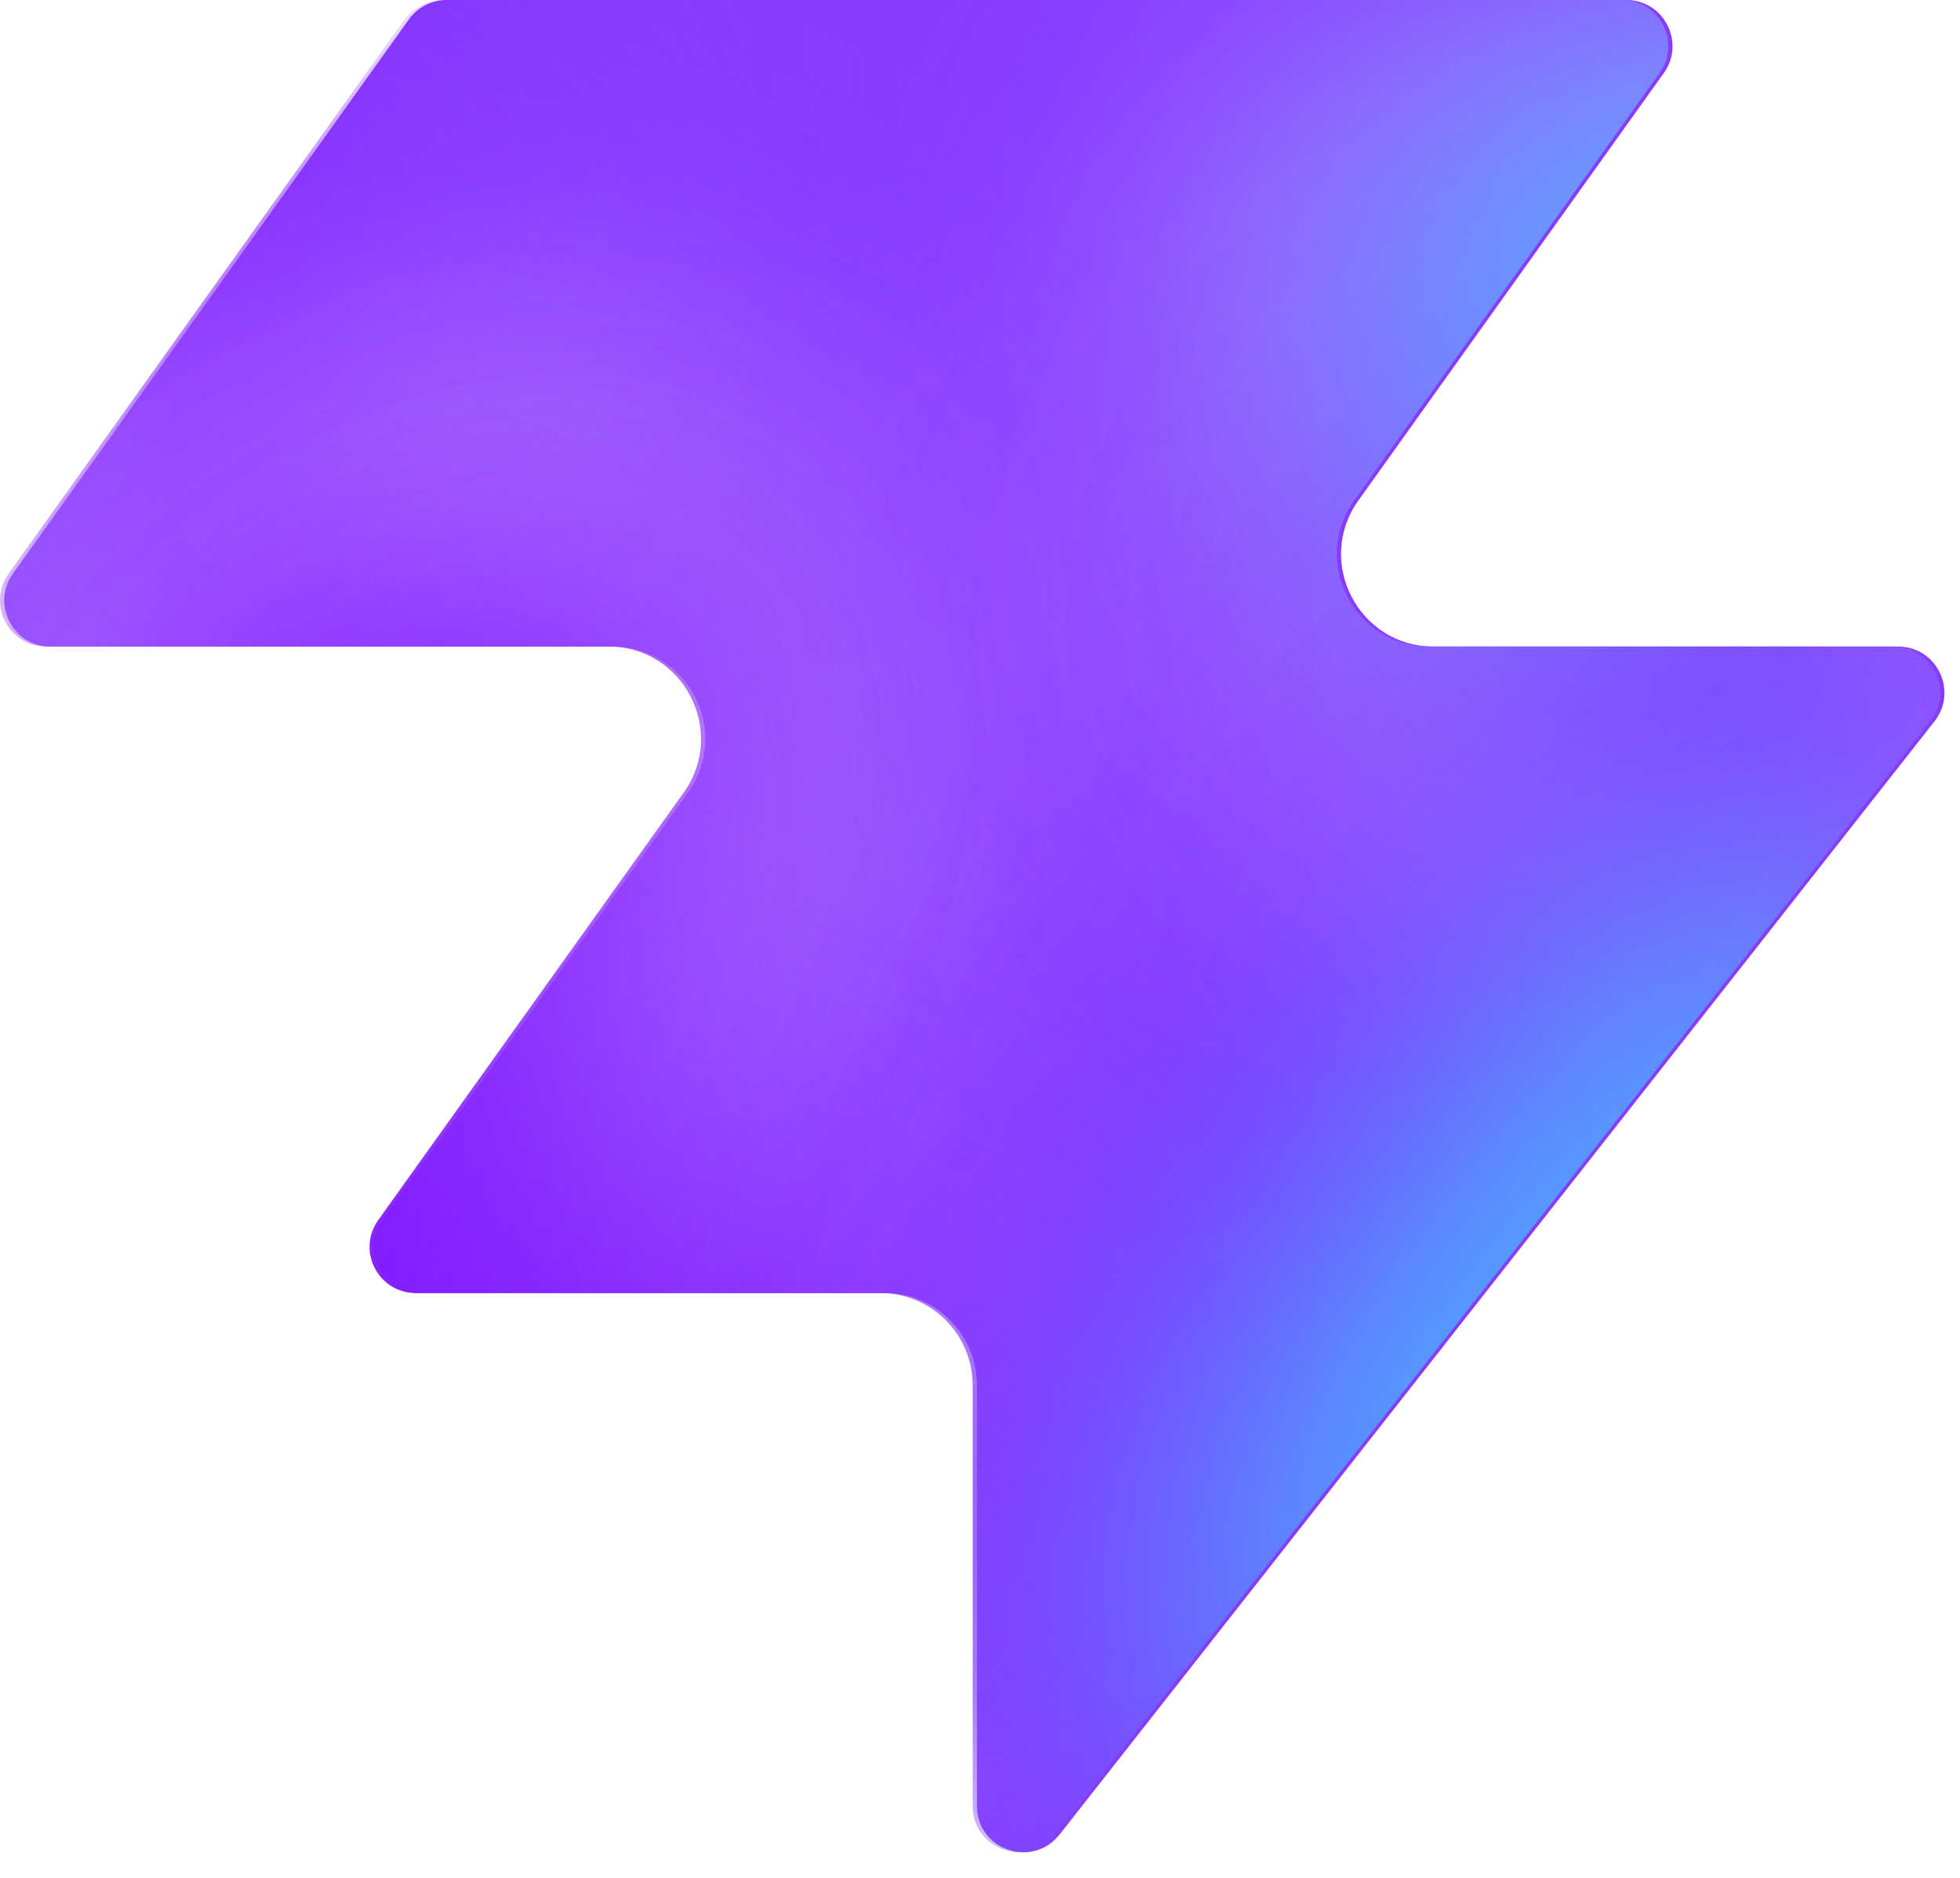
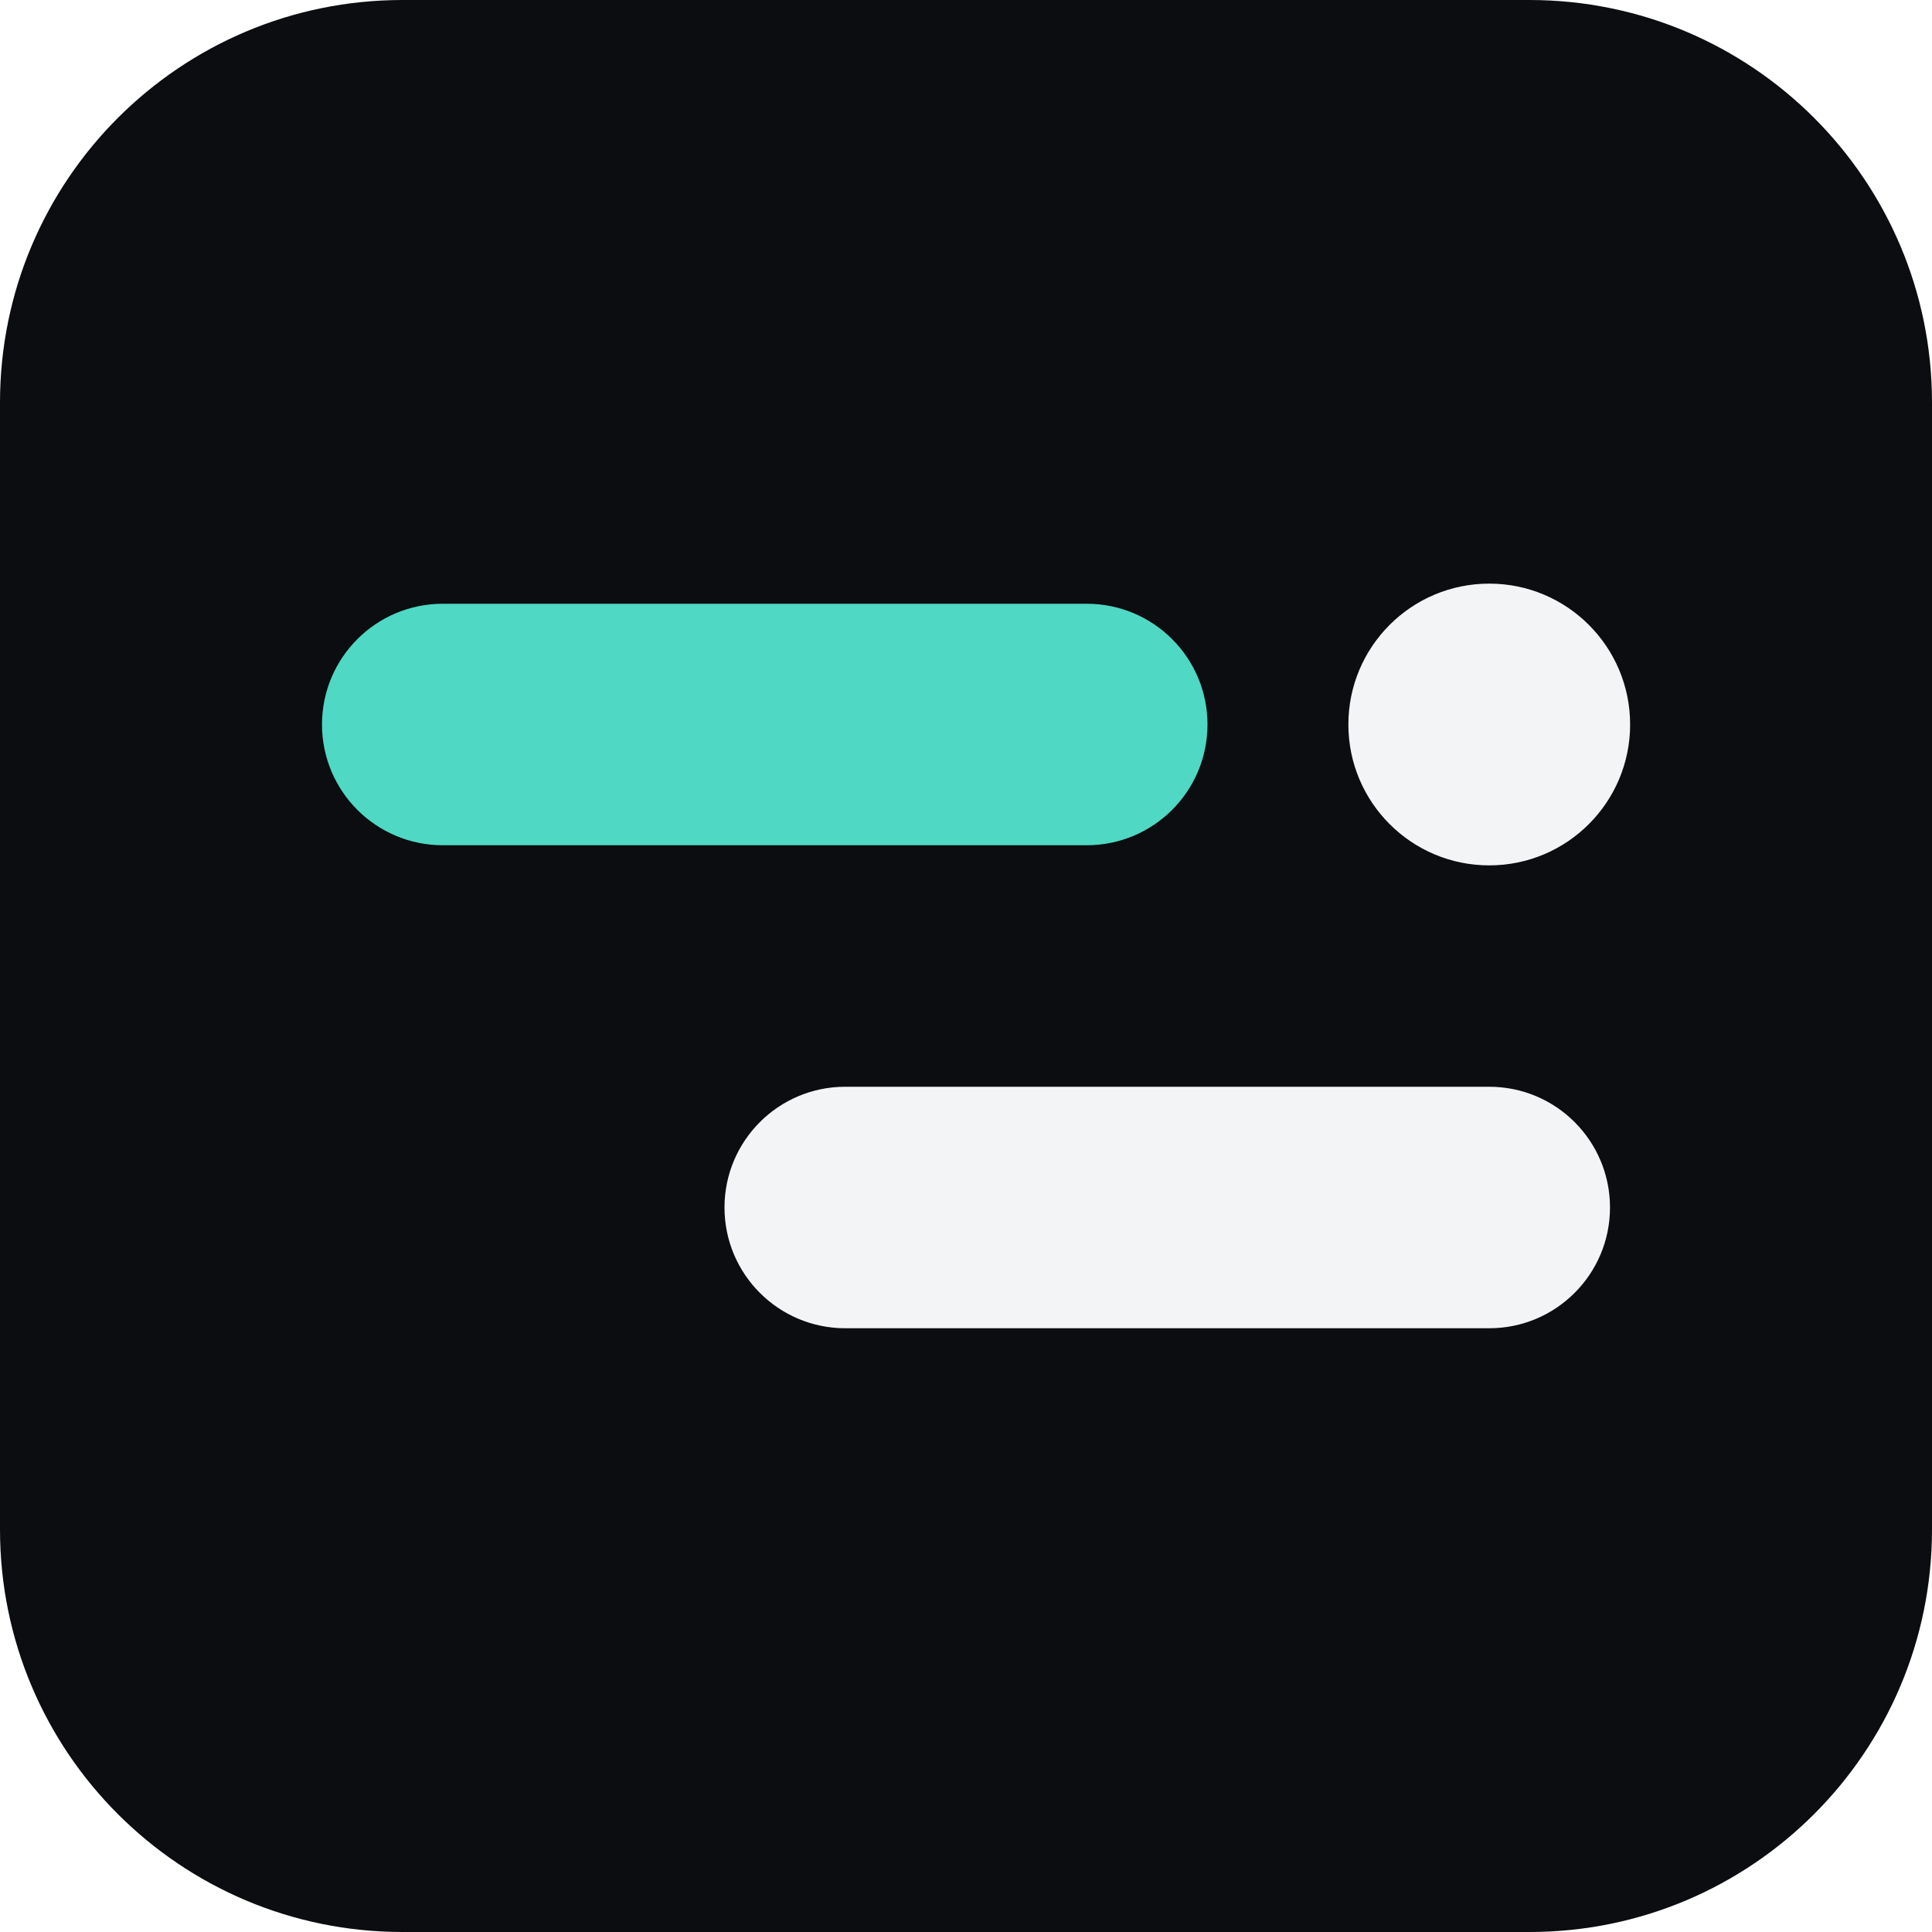
- <svg xmlns="http://www.w3.org/2000/svg" width="48" height="46" fill="none" viewBox="0 0 48 46">
-   <path fill="#863bff" d="M25.946 44.938c-.664.845-2.021.375-2.021-.698V33.937a2.26 2.26 0 0 0-2.262-2.262H10.287c-.92 0-1.456-1.04-.92-1.788l7.48-10.471c1.07-1.497 0-3.578-1.842-3.578H1.237c-.92 0-1.456-1.04-.92-1.788L10.013.474c.214-.297.556-.474.92-.474h28.894c.92 0 1.456 1.04.92 1.788l-7.48 10.471c-1.07 1.498 0 3.579 1.842 3.579h11.377c.943 0 1.473 1.088.89 1.83L25.947 44.94z" style="fill:#863bff;fill:color(display-p3 .525 .23 1);fill-opacity:1" />
-   <mask id="a" width="48" height="46" x="0" y="0" maskUnits="userSpaceOnUse" style="mask-type:alpha">
-     <path fill="#000" d="M25.842 44.938c-.664.844-2.021.375-2.021-.698V33.937a2.26 2.26 0 0 0-2.262-2.262H10.183c-.92 0-1.456-1.04-.92-1.788l7.48-10.471c1.07-1.498 0-3.579-1.842-3.579H1.133c-.92 0-1.456-1.04-.92-1.787L9.91.473c.214-.297.556-.474.92-.474h28.894c.92 0 1.456 1.04.92 1.788l-7.48 10.471c-1.07 1.498 0 3.578 1.842 3.578h11.377c.943 0 1.473 1.088.89 1.832L25.843 44.94z" style="fill:#000;fill-opacity:1" />
-   </mask>
-   <g mask="url(#a)">
-     <g filter="url(#b)">
-       <ellipse cx="5.508" cy="14.704" fill="#ede6ff" rx="5.508" ry="14.704" style="fill:#ede6ff;fill:color(display-p3 .927 .903 1);fill-opacity:1" transform="matrix(.00324 1 1 -.00324 -4.47 31.516)" />
-     </g>
-     <g filter="url(#c)">
-       <ellipse cx="10.399" cy="29.851" fill="#ede6ff" rx="10.399" ry="29.851" style="fill:#ede6ff;fill:color(display-p3 .927 .903 1);fill-opacity:1" transform="matrix(.00324 1 1 -.00324 -39.328 7.883)" />
-     </g>
-     <g filter="url(#d)">
-       <ellipse cx="5.508" cy="30.487" fill="#7e14ff" rx="5.508" ry="30.487" style="fill:#7e14ff;fill:color(display-p3 .492 .077 1);fill-opacity:1" transform="rotate(89.814 -25.913 -14.639)scale(1 -1)" />
-     </g>
-     <g filter="url(#e)">
-       <ellipse cx="5.508" cy="30.599" fill="#7e14ff" rx="5.508" ry="30.599" style="fill:#7e14ff;fill:color(display-p3 .492 .077 1);fill-opacity:1" transform="rotate(89.814 -32.644 -3.334)scale(1 -1)" />
-     </g>
-     <g filter="url(#f)">
-       <ellipse cx="5.508" cy="30.599" fill="#7e14ff" rx="5.508" ry="30.599" style="fill:#7e14ff;fill:color(display-p3 .492 .077 1);fill-opacity:1" transform="matrix(.00324 1 1 -.00324 -34.34 30.47)" />
-     </g>
-     <g filter="url(#g)">
-       <ellipse cx="14.072" cy="22.078" fill="#ede6ff" rx="14.072" ry="22.078" style="fill:#ede6ff;fill:color(display-p3 .927 .903 1);fill-opacity:1" transform="rotate(93.35 24.506 48.493)scale(-1 1)" />
-     </g>
-     <g filter="url(#h)">
-       <ellipse cx="3.47" cy="21.501" fill="#7e14ff" rx="3.47" ry="21.501" style="fill:#7e14ff;fill:color(display-p3 .492 .077 1);fill-opacity:1" transform="rotate(89.009 28.708 47.59)scale(-1 1)" />
-     </g>
-     <g filter="url(#i)">
-       <ellipse cx="3.47" cy="21.501" fill="#7e14ff" rx="3.47" ry="21.501" style="fill:#7e14ff;fill:color(display-p3 .492 .077 1);fill-opacity:1" transform="rotate(89.009 28.708 47.59)scale(-1 1)" />
-     </g>
-     <g filter="url(#j)">
-       <ellipse cx=".387" cy="8.972" fill="#7e14ff" rx="4.407" ry="29.108" style="fill:#7e14ff;fill:color(display-p3 .492 .077 1);fill-opacity:1" transform="rotate(39.51 .387 8.972)" />
-     </g>
-     <g filter="url(#k)">
-       <ellipse cx="47.523" cy="-6.092" fill="#7e14ff" rx="4.407" ry="29.108" style="fill:#7e14ff;fill:color(display-p3 .492 .077 1);fill-opacity:1" transform="rotate(37.892 47.523 -6.092)" />
-     </g>
-     <g filter="url(#l)">
-       <ellipse cx="41.412" cy="6.333" fill="#47bfff" rx="5.971" ry="9.665" style="fill:#47bfff;fill:color(display-p3 .28 .748 1);fill-opacity:1" transform="rotate(37.892 41.412 6.333)" />
-     </g>
-     <g filter="url(#m)">
-       <ellipse cx="-1.879" cy="38.332" fill="#7e14ff" rx="4.407" ry="29.108" style="fill:#7e14ff;fill:color(display-p3 .492 .077 1);fill-opacity:1" transform="rotate(37.892 -1.88 38.332)" />
-     </g>
-     <g filter="url(#n)">
-       <ellipse cx="-1.879" cy="38.332" fill="#7e14ff" rx="4.407" ry="29.108" style="fill:#7e14ff;fill:color(display-p3 .492 .077 1);fill-opacity:1" transform="rotate(37.892 -1.88 38.332)" />
-     </g>
-     <g filter="url(#o)">
-       <ellipse cx="35.651" cy="29.907" fill="#7e14ff" rx="4.407" ry="29.108" style="fill:#7e14ff;fill:color(display-p3 .492 .077 1);fill-opacity:1" transform="rotate(37.892 35.651 29.907)" />
-     </g>
-     <g filter="url(#p)">
-       <ellipse cx="38.418" cy="32.4" fill="#47bfff" rx="5.971" ry="15.297" style="fill:#47bfff;fill:color(display-p3 .28 .748 1);fill-opacity:1" transform="rotate(37.892 38.418 32.4)" />
-     </g>
-   </g>
-   <defs>
-     <filter id="b" width="60.045" height="41.654" x="-19.77" y="16.149" color-interpolation-filters="sRGB" filterUnits="userSpaceOnUse">
-       <feFlood flood-opacity="0" result="BackgroundImageFix" />
-       <feBlend in="SourceGraphic" in2="BackgroundImageFix" result="shape" />
-       <feGaussianBlur result="effect1_foregroundBlur_2002_17158" stdDeviation="7.659" />
-     </filter>
-     <filter id="c" width="90.34" height="51.437" x="-54.613" y="-7.533" color-interpolation-filters="sRGB" filterUnits="userSpaceOnUse">
-       <feFlood flood-opacity="0" result="BackgroundImageFix" />
-       <feBlend in="SourceGraphic" in2="BackgroundImageFix" result="shape" />
-       <feGaussianBlur result="effect1_foregroundBlur_2002_17158" stdDeviation="7.659" />
-     </filter>
-     <filter id="d" width="79.355" height="29.4" x="-49.64" y="2.03" color-interpolation-filters="sRGB" filterUnits="userSpaceOnUse">
-       <feFlood flood-opacity="0" result="BackgroundImageFix" />
-       <feBlend in="SourceGraphic" in2="BackgroundImageFix" result="shape" />
-       <feGaussianBlur result="effect1_foregroundBlur_2002_17158" stdDeviation="4.596" />
-     </filter>
-     <filter id="e" width="79.579" height="29.4" x="-45.045" y="20.029" color-interpolation-filters="sRGB" filterUnits="userSpaceOnUse">
-       <feFlood flood-opacity="0" result="BackgroundImageFix" />
-       <feBlend in="SourceGraphic" in2="BackgroundImageFix" result="shape" />
-       <feGaussianBlur result="effect1_foregroundBlur_2002_17158" stdDeviation="4.596" />
-     </filter>
-     <filter id="f" width="79.579" height="29.4" x="-43.513" y="21.178" color-interpolation-filters="sRGB" filterUnits="userSpaceOnUse">
-       <feFlood flood-opacity="0" result="BackgroundImageFix" />
-       <feBlend in="SourceGraphic" in2="BackgroundImageFix" result="shape" />
-       <feGaussianBlur result="effect1_foregroundBlur_2002_17158" stdDeviation="4.596" />
-     </filter>
-     <filter id="g" width="74.749" height="58.852" x="15.756" y="-17.901" color-interpolation-filters="sRGB" filterUnits="userSpaceOnUse">
-       <feFlood flood-opacity="0" result="BackgroundImageFix" />
-       <feBlend in="SourceGraphic" in2="BackgroundImageFix" result="shape" />
-       <feGaussianBlur result="effect1_foregroundBlur_2002_17158" stdDeviation="7.659" />
-     </filter>
-     <filter id="h" width="61.377" height="25.362" x="23.548" y="2.284" color-interpolation-filters="sRGB" filterUnits="userSpaceOnUse">
-       <feFlood flood-opacity="0" result="BackgroundImageFix" />
-       <feBlend in="SourceGraphic" in2="BackgroundImageFix" result="shape" />
-       <feGaussianBlur result="effect1_foregroundBlur_2002_17158" stdDeviation="4.596" />
-     </filter>
-     <filter id="i" width="61.377" height="25.362" x="23.548" y="2.284" color-interpolation-filters="sRGB" filterUnits="userSpaceOnUse">
-       <feFlood flood-opacity="0" result="BackgroundImageFix" />
-       <feBlend in="SourceGraphic" in2="BackgroundImageFix" result="shape" />
-       <feGaussianBlur result="effect1_foregroundBlur_2002_17158" stdDeviation="4.596" />
-     </filter>
-     <filter id="j" width="56.045" height="63.649" x="-27.636" y="-22.853" color-interpolation-filters="sRGB" filterUnits="userSpaceOnUse">
-       <feFlood flood-opacity="0" result="BackgroundImageFix" />
-       <feBlend in="SourceGraphic" in2="BackgroundImageFix" result="shape" />
-       <feGaussianBlur result="effect1_foregroundBlur_2002_17158" stdDeviation="4.596" />
-     </filter>
-     <filter id="k" width="54.814" height="64.646" x="20.116" y="-38.415" color-interpolation-filters="sRGB" filterUnits="userSpaceOnUse">
-       <feFlood flood-opacity="0" result="BackgroundImageFix" />
-       <feBlend in="SourceGraphic" in2="BackgroundImageFix" result="shape" />
-       <feGaussianBlur result="effect1_foregroundBlur_2002_17158" stdDeviation="4.596" />
-     </filter>
-     <filter id="l" width="33.541" height="35.313" x="24.641" y="-11.323" color-interpolation-filters="sRGB" filterUnits="userSpaceOnUse">
-       <feFlood flood-opacity="0" result="BackgroundImageFix" />
-       <feBlend in="SourceGraphic" in2="BackgroundImageFix" result="shape" />
-       <feGaussianBlur result="effect1_foregroundBlur_2002_17158" stdDeviation="4.596" />
-     </filter>
-     <filter id="m" width="54.814" height="64.646" x="-29.286" y="6.009" color-interpolation-filters="sRGB" filterUnits="userSpaceOnUse">
-       <feFlood flood-opacity="0" result="BackgroundImageFix" />
-       <feBlend in="SourceGraphic" in2="BackgroundImageFix" result="shape" />
-       <feGaussianBlur result="effect1_foregroundBlur_2002_17158" stdDeviation="4.596" />
-     </filter>
-     <filter id="n" width="54.814" height="64.646" x="-29.286" y="6.009" color-interpolation-filters="sRGB" filterUnits="userSpaceOnUse">
-       <feFlood flood-opacity="0" result="BackgroundImageFix" />
-       <feBlend in="SourceGraphic" in2="BackgroundImageFix" result="shape" />
-       <feGaussianBlur result="effect1_foregroundBlur_2002_17158" stdDeviation="4.596" />
-     </filter>
-     <filter id="o" width="54.814" height="64.646" x="8.244" y="-2.416" color-interpolation-filters="sRGB" filterUnits="userSpaceOnUse">
-       <feFlood flood-opacity="0" result="BackgroundImageFix" />
-       <feBlend in="SourceGraphic" in2="BackgroundImageFix" result="shape" />
-       <feGaussianBlur result="effect1_foregroundBlur_2002_17158" stdDeviation="4.596" />
-     </filter>
-     <filter id="p" width="39.409" height="43.623" x="18.713" y="10.588" color-interpolation-filters="sRGB" filterUnits="userSpaceOnUse">
-       <feFlood flood-opacity="0" result="BackgroundImageFix" />
-       <feBlend in="SourceGraphic" in2="BackgroundImageFix" result="shape" />
-       <feGaussianBlur result="effect1_foregroundBlur_2002_17158" stdDeviation="4.596" />
-     </filter>
-   </defs>
+ <svg xmlns="http://www.w3.org/2000/svg" viewBox="0 0 96 96" fill="none">
+   <rect width="96" height="96" rx="20" fill="#0B0D10" />
+   <rect x="16" y="30" width="44" height="12" rx="6" fill="#4FD8C4" />
+   <rect x="36" y="54" width="44" height="12" rx="6" fill="#F2F4F6" />
+   <circle cx="74" cy="36" r="7" fill="#F2F4F6" />
</svg>
